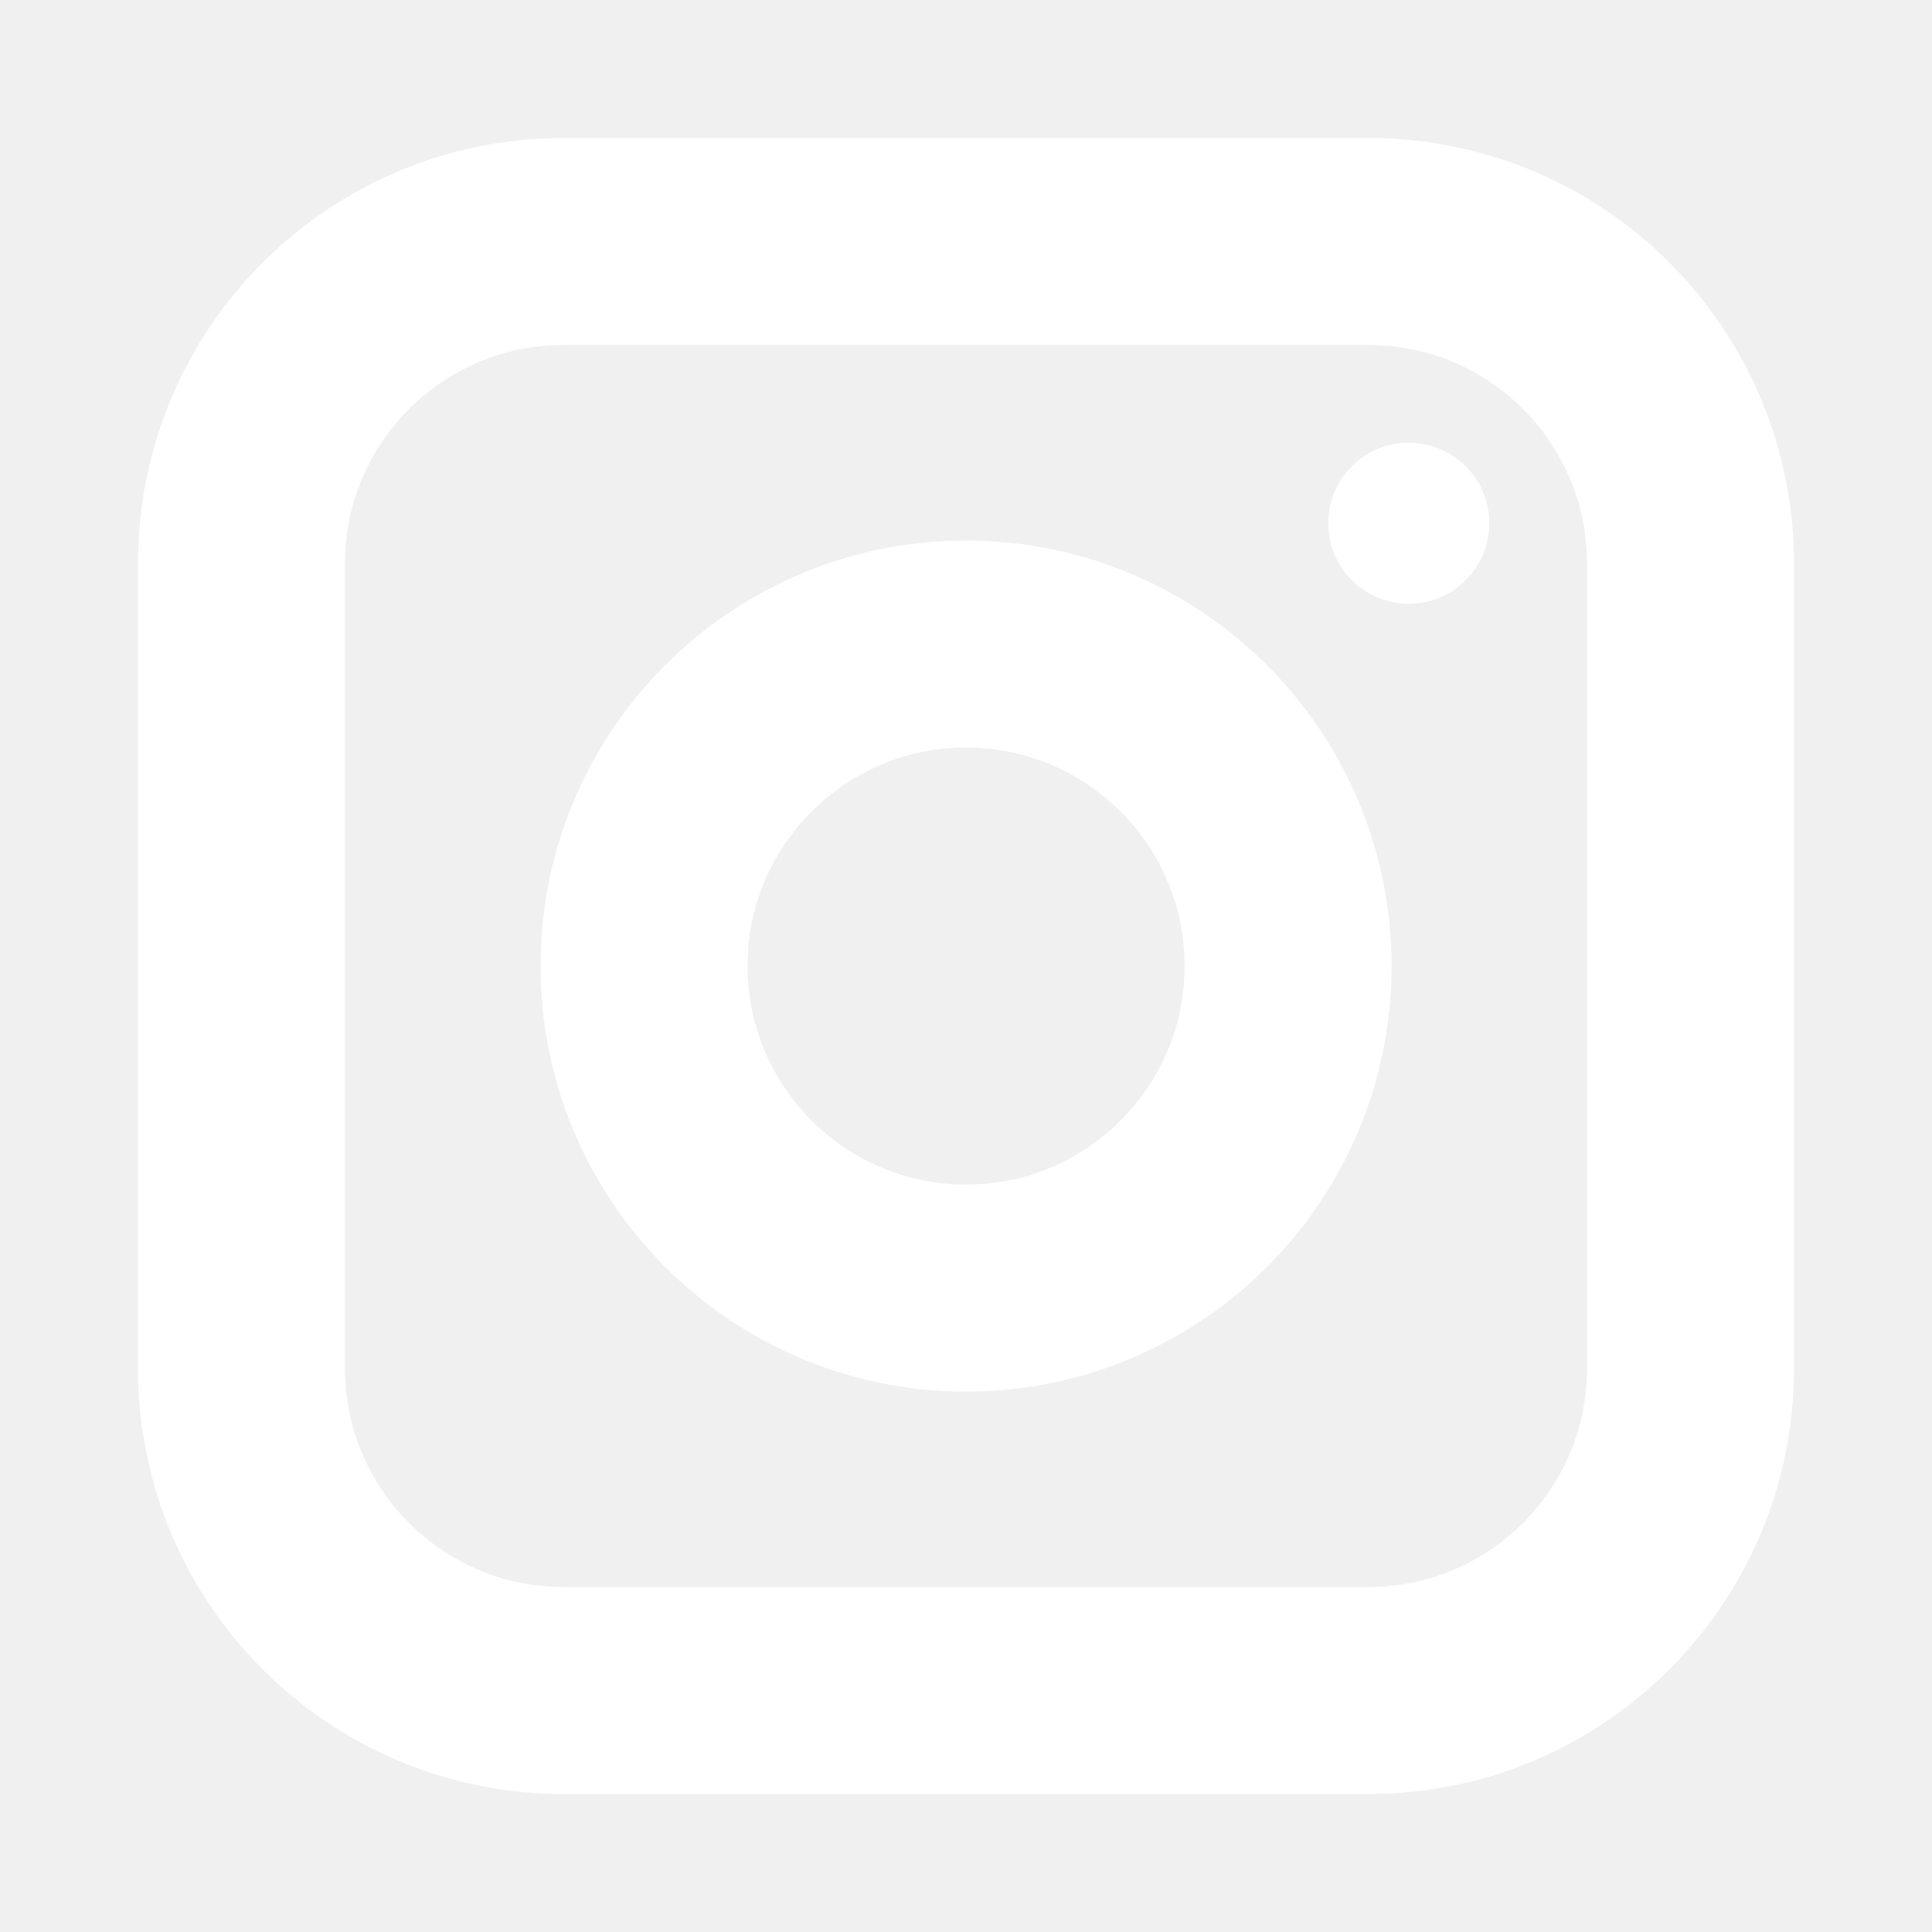
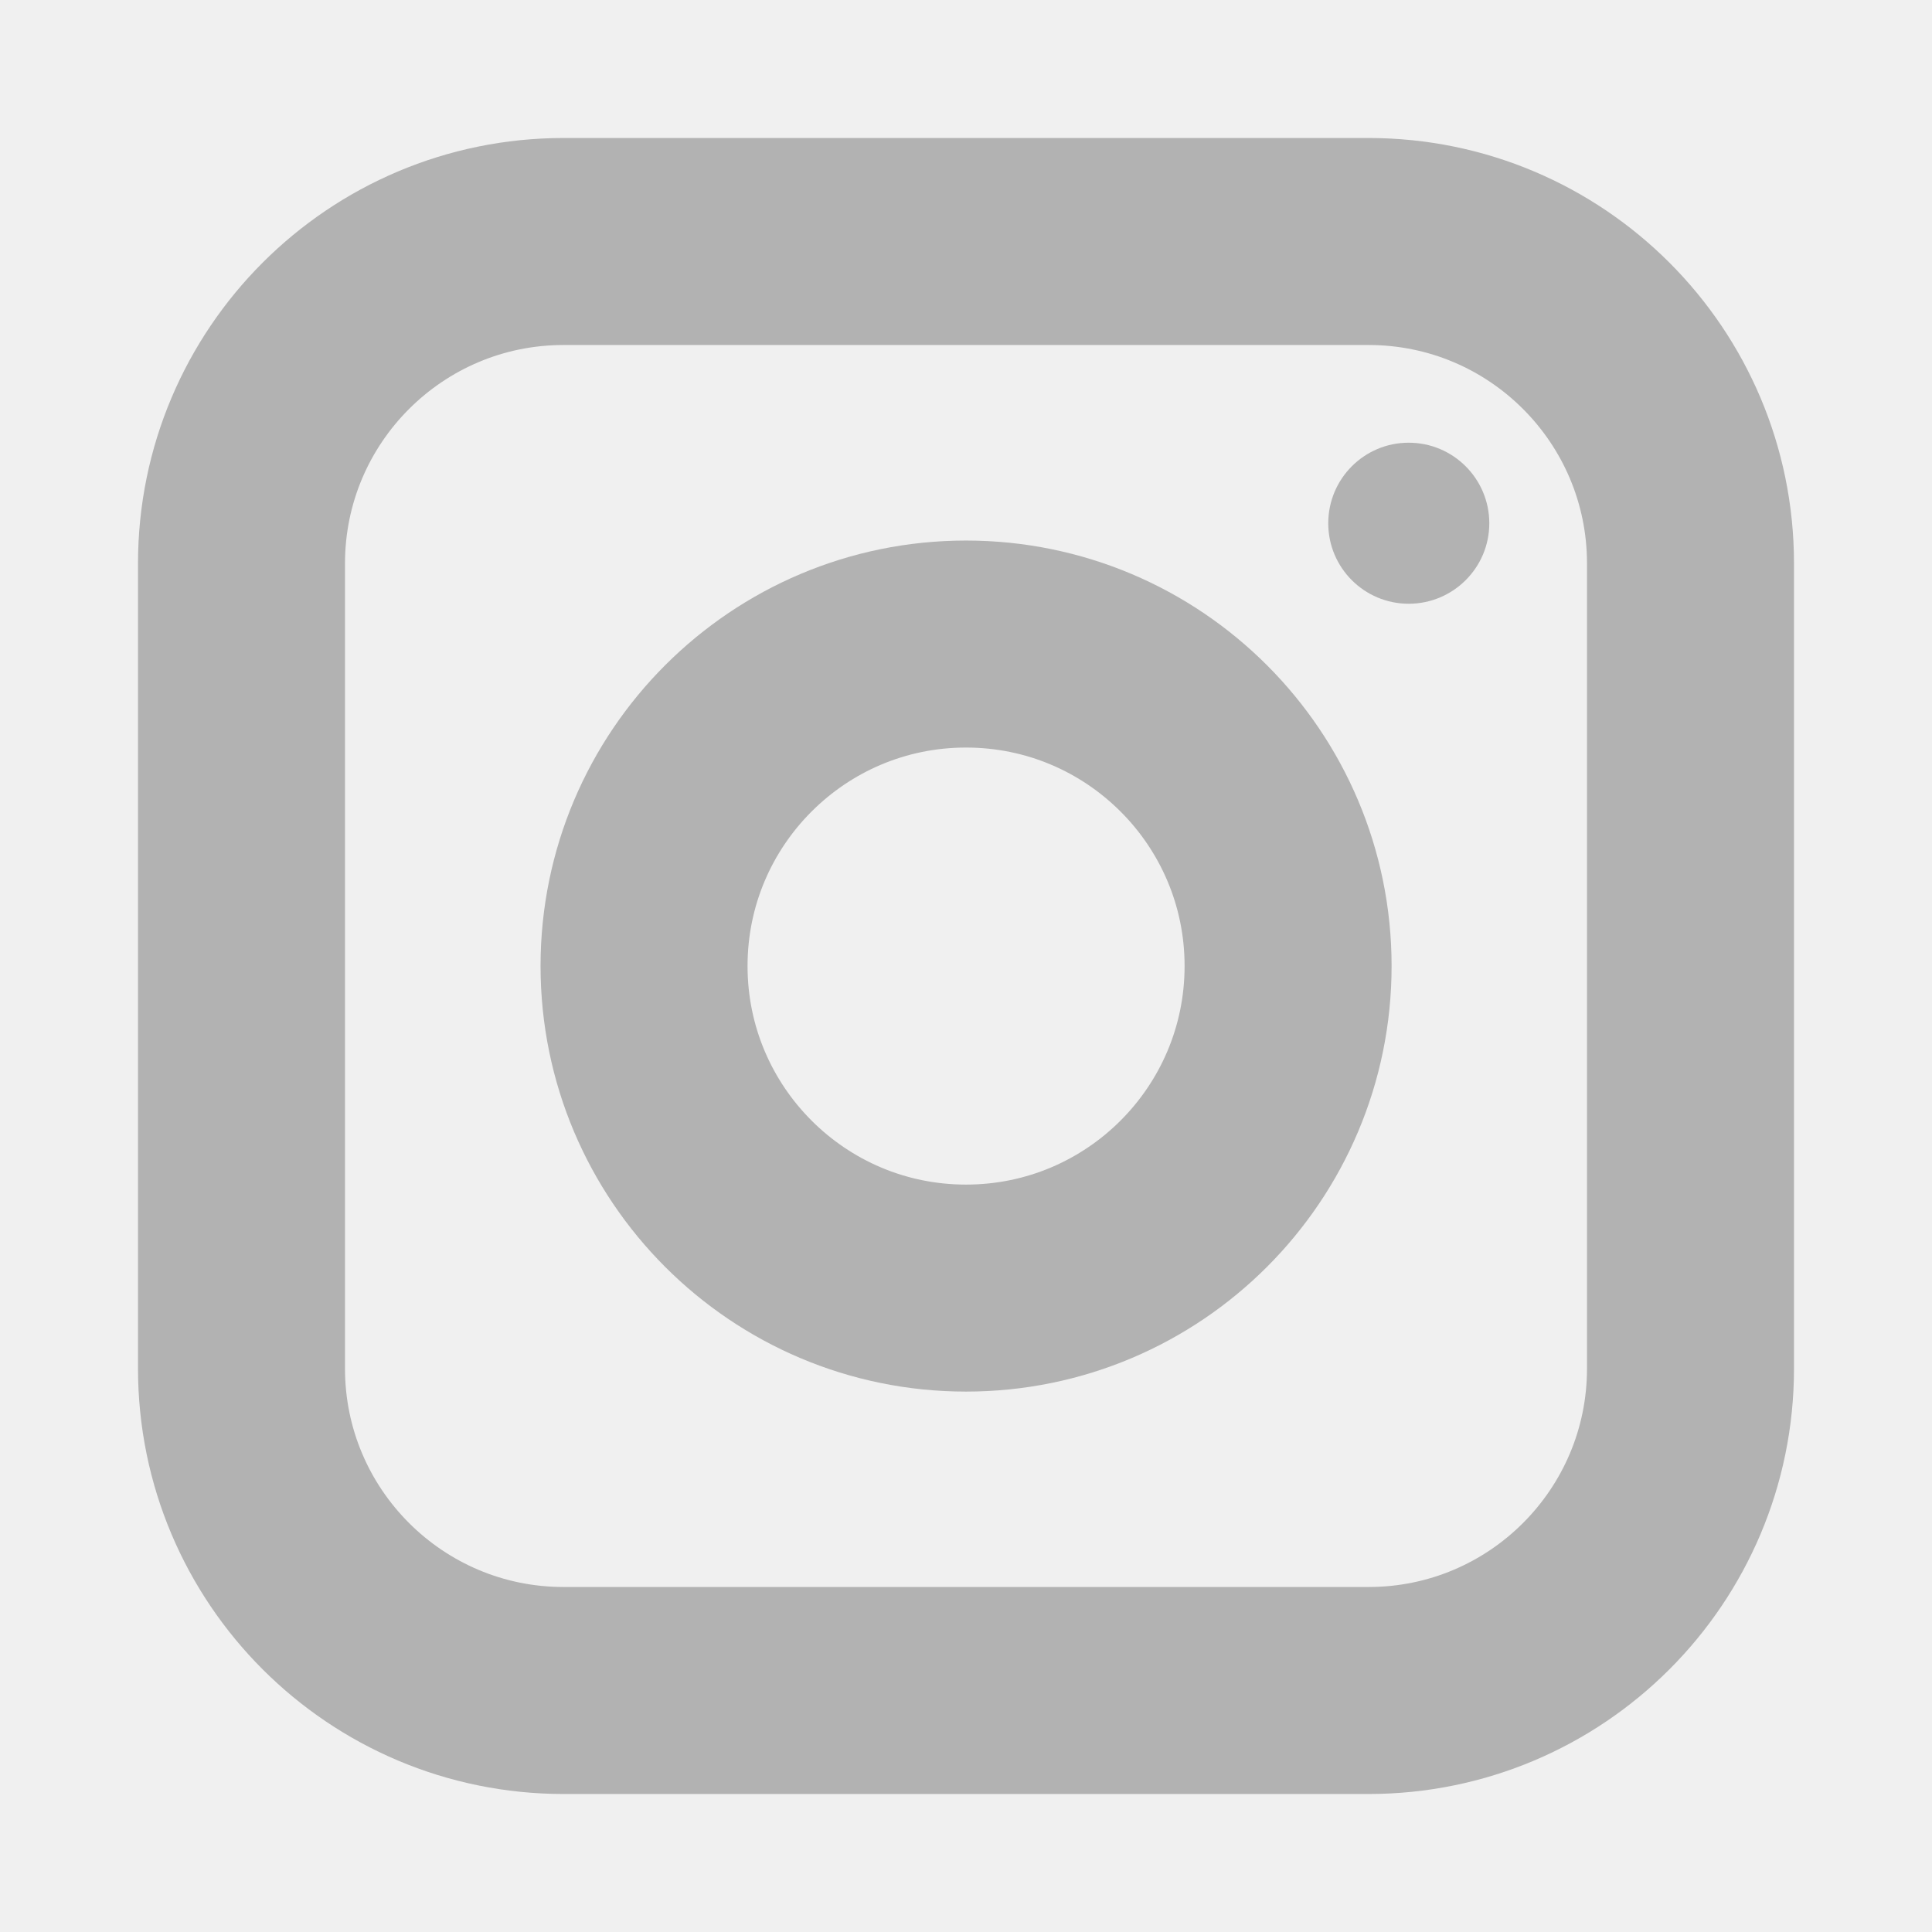
<svg xmlns="http://www.w3.org/2000/svg" width="14" height="14" viewBox="0 0 14 14" fill="none">
  <path d="M0 0H14V14H0V0Z" fill="white" fill-opacity="0.01" />
-   <path d="M9.917 1.75H4.084C2.795 1.75 1.75 2.795 1.75 4.083V9.917C1.75 11.205 2.795 12.25 4.084 12.25H9.917C11.206 12.25 12.25 11.205 12.25 9.917V4.083C12.25 2.795 11.206 1.75 9.917 1.75Z" stroke="white" stroke-width="1.5" stroke-linejoin="round" />
-   <path d="M7 9.334C8.289 9.334 9.334 8.289 9.334 7C9.334 5.712 8.289 4.667 7 4.667C5.712 4.667 4.667 5.712 4.667 7C4.667 8.289 5.712 9.334 7 9.334Z" stroke="white" stroke-width="1.5" stroke-linejoin="round" />
-   <path d="M10.208 4.375C10.53 4.375 10.792 4.114 10.792 3.792C10.792 3.469 10.53 3.208 10.208 3.208C9.886 3.208 9.625 3.469 9.625 3.792C9.625 4.114 9.886 4.375 10.208 4.375Z" fill="white" />
+   <path d="M9.917 1.75H4.084C2.795 1.75 1.75 2.795 1.75 4.083V9.917C1.75 11.205 2.795 12.25 4.084 12.25H9.917C11.206 12.25 12.25 11.205 12.25 9.917V4.083C12.25 2.795 11.206 1.75 9.917 1.75Z" stroke="#B2B2B2" stroke-width="1.5" stroke-linejoin="round" />
+   <path d="M7 9.334C8.289 9.334 9.334 8.289 9.334 7C9.334 5.712 8.289 4.667 7 4.667C5.712 4.667 4.667 5.712 4.667 7C4.667 8.289 5.712 9.334 7 9.334Z" stroke="#B2B2B2" stroke-width="1.5" stroke-linejoin="round" />
+   <path d="M10.208 4.375C10.53 4.375 10.792 4.114 10.792 3.792C10.792 3.469 10.53 3.208 10.208 3.208C9.886 3.208 9.625 3.469 9.625 3.792C9.625 4.114 9.886 4.375 10.208 4.375Z" fill="#B2B2B2" />
</svg>
